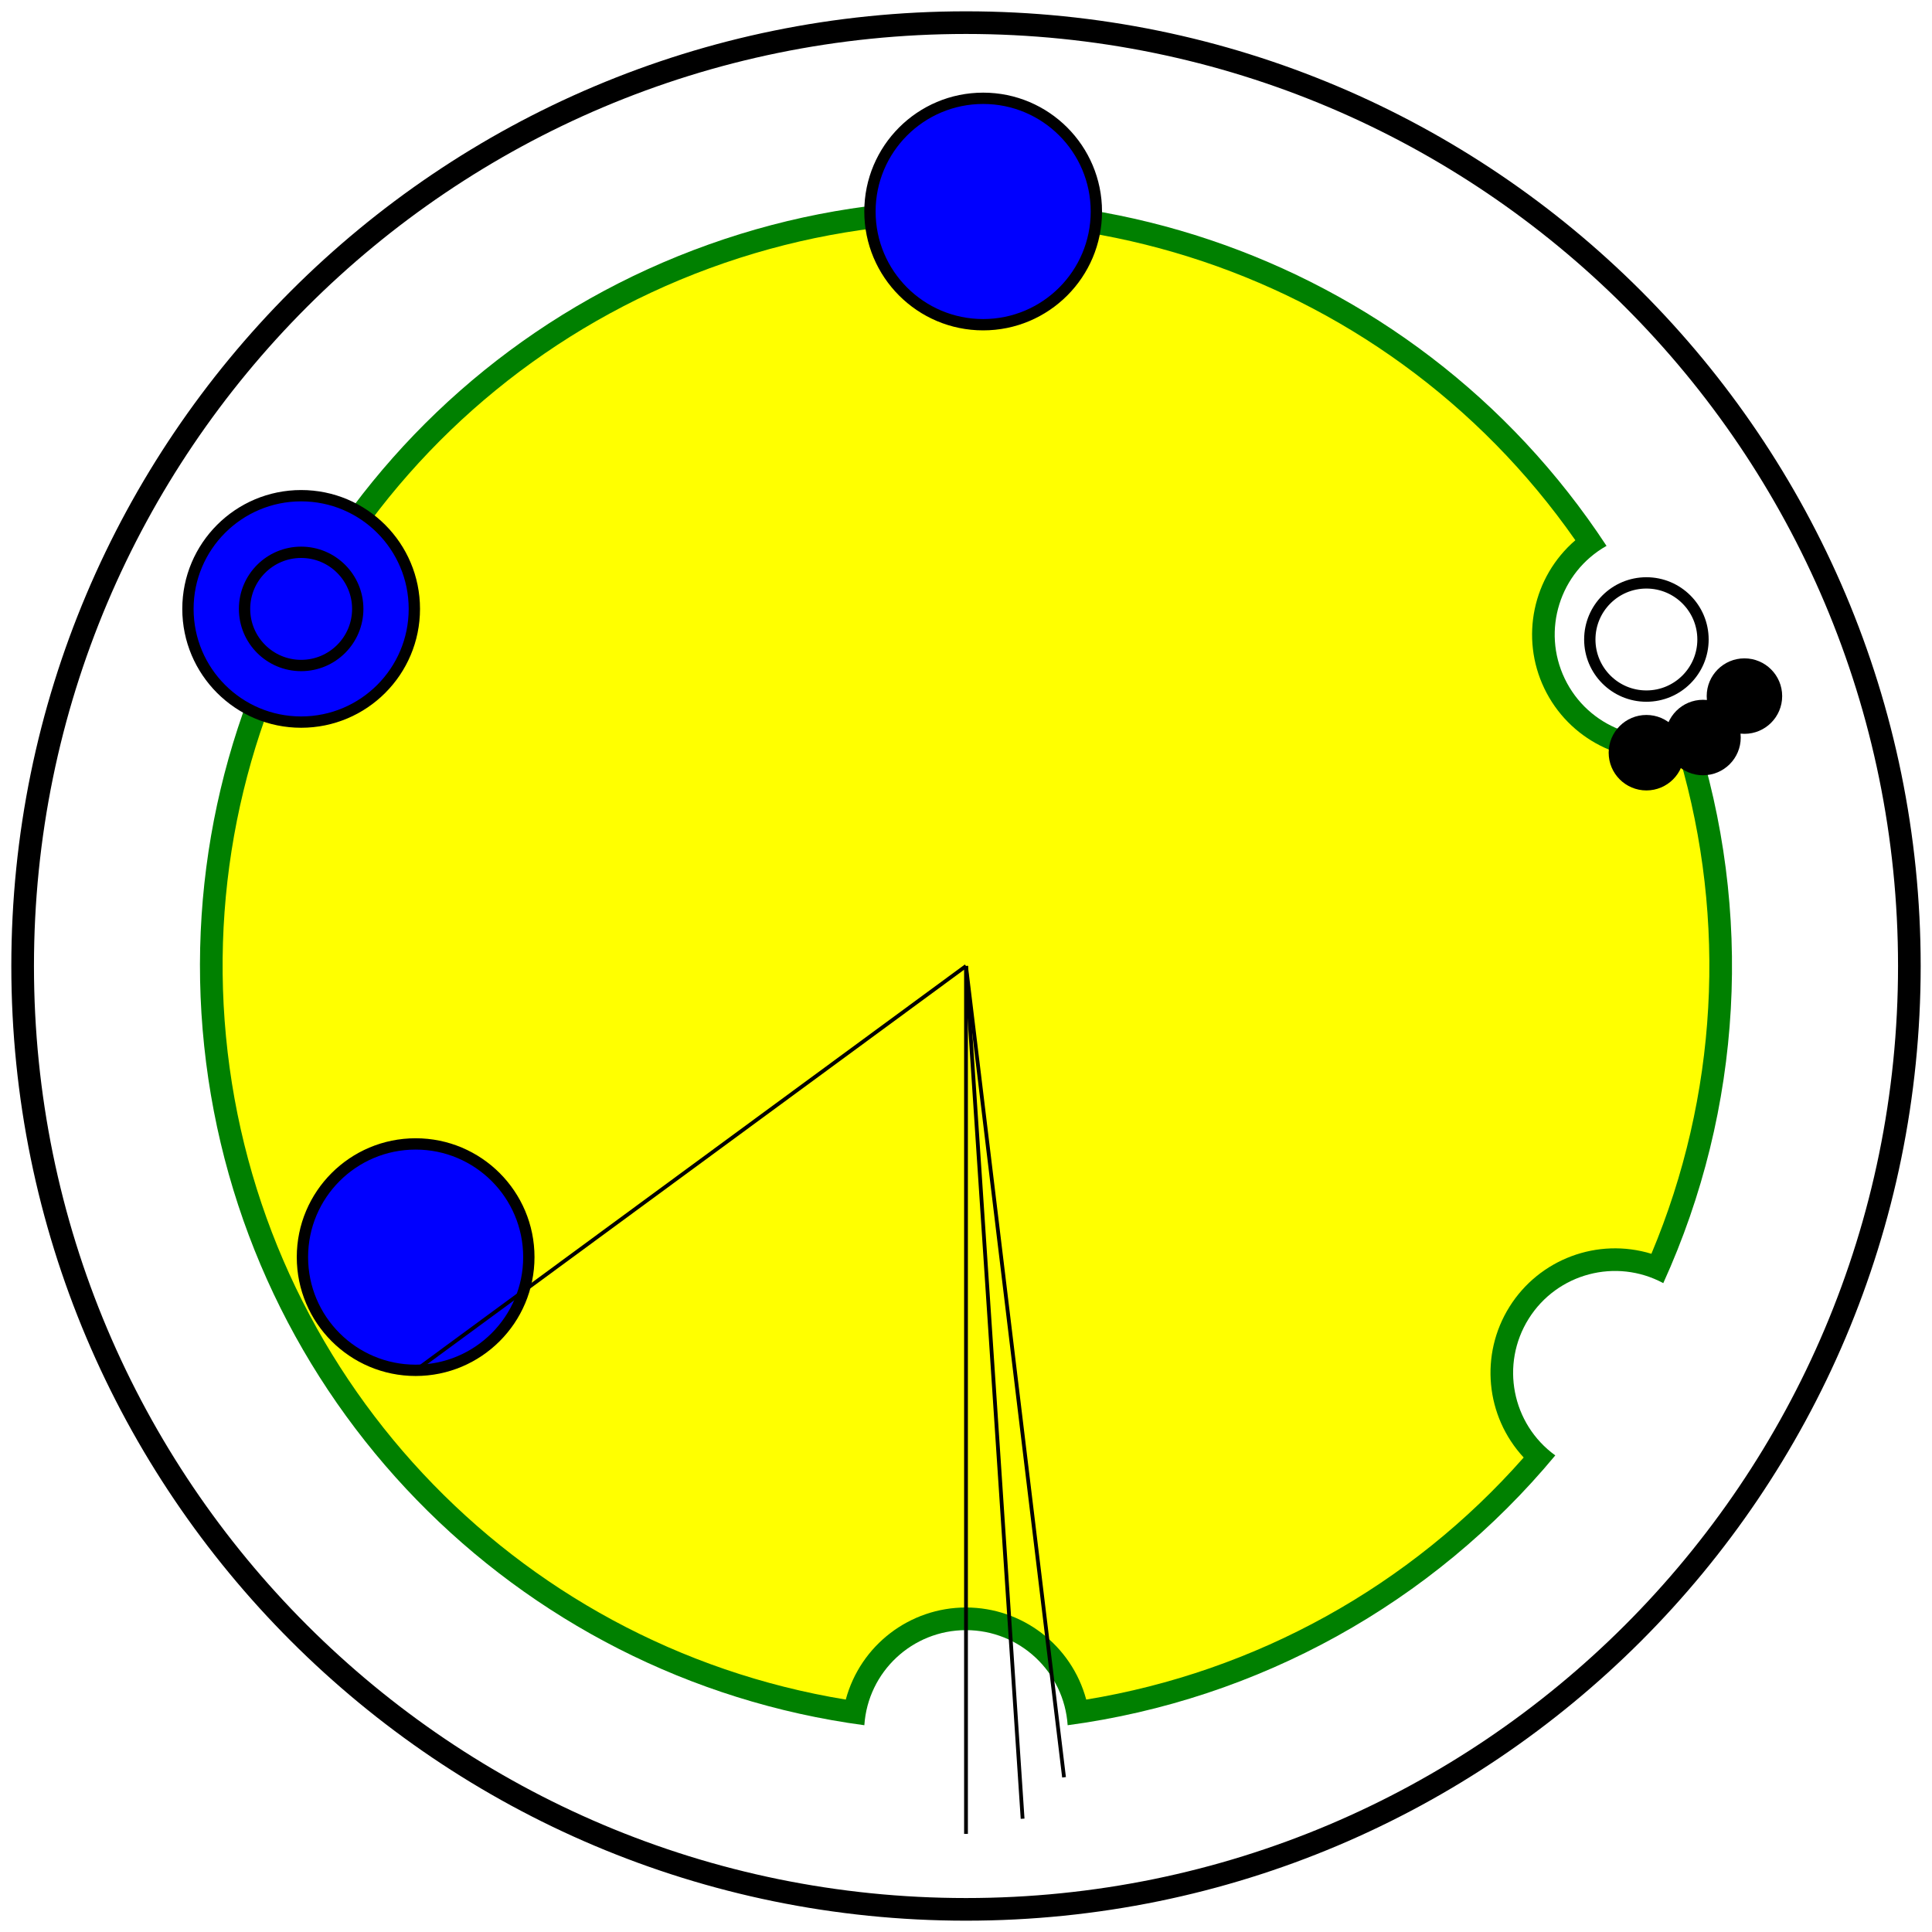
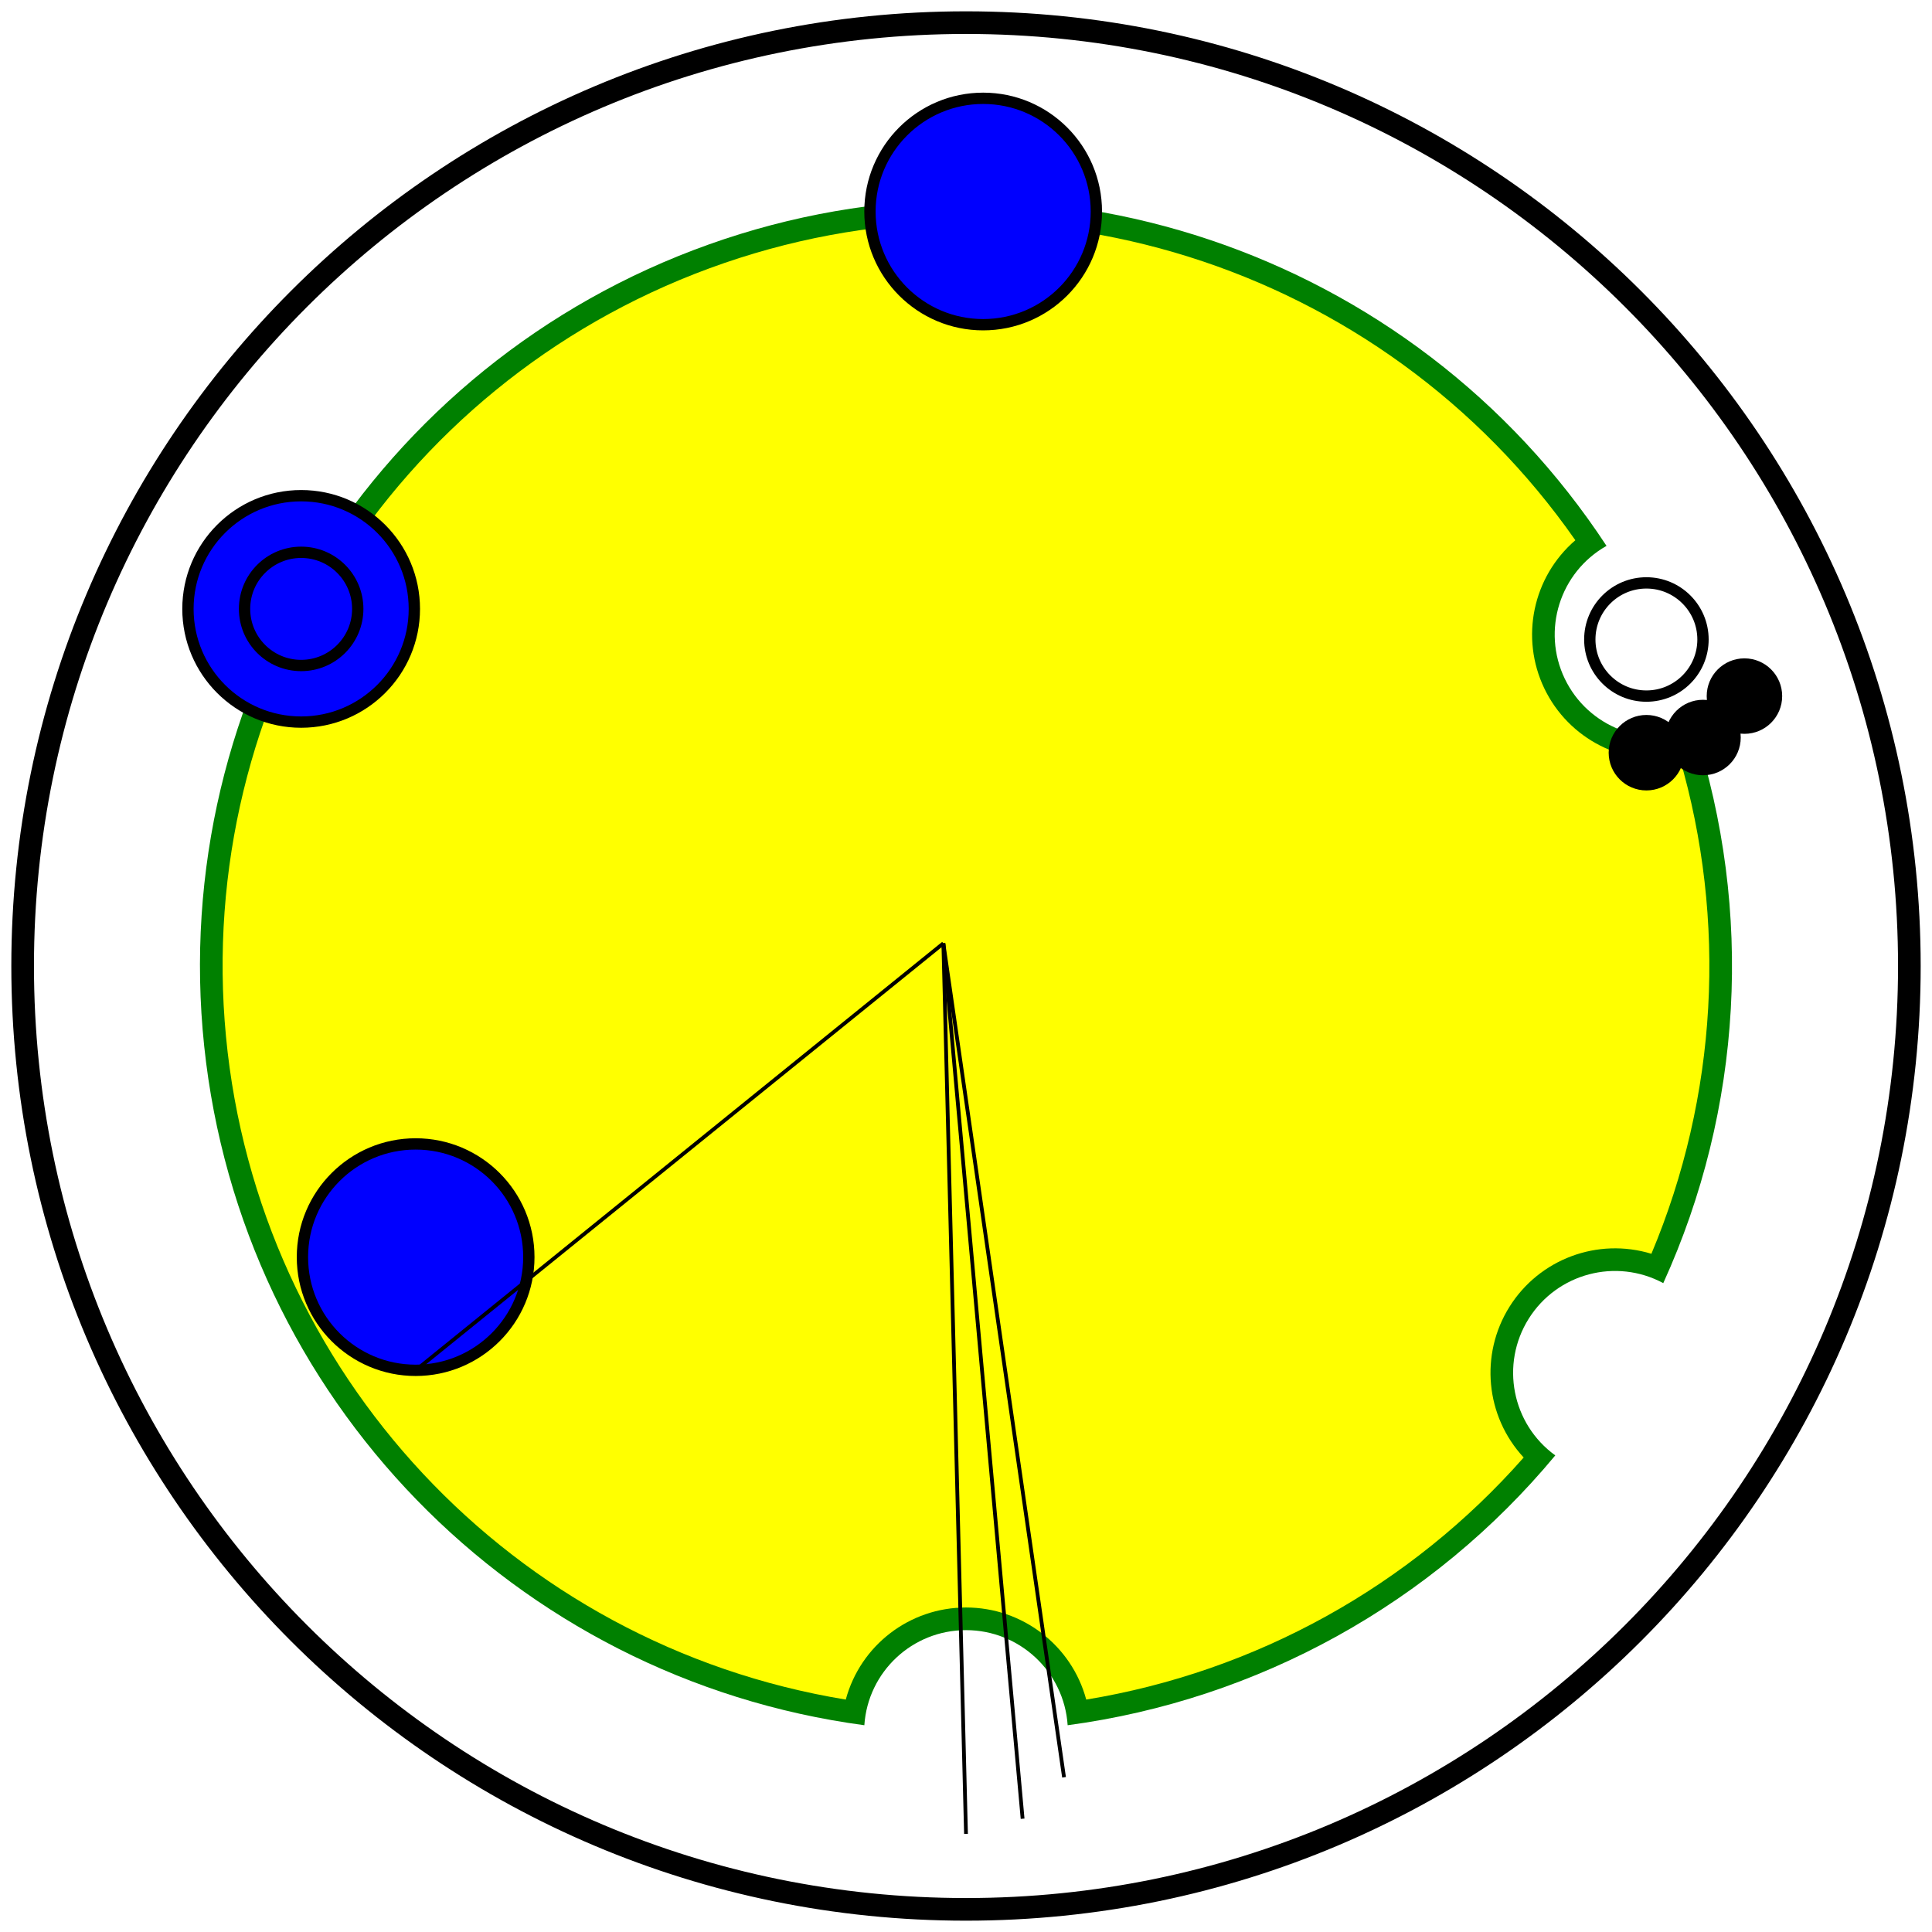
<svg xmlns="http://www.w3.org/2000/svg" viewBox="0 0 512 512">
  <path d="M229.06,457.204 A203,203,0,0,0,229.06,457.204 A27,27,0,0,1,282.94,457.204 A203,203,0,0,0,412.166,385.696 A27,27,0,0,1,440.785,340.044 A203,203,0,0,0,449.055,193.24 A27,27,0,0,1,425.744,144.663 A203,203,0,1,0,229.06,457.204 z" fill="green" stroke="none" stroke-width="0" />
  <path d="M224.139,450.406 A197,197,0,0,0,224.139,450.406 A33,33,0,0,1,287.861,450.406 A197,197,0,0,0,403.793,386.255 A33,33,0,0,1,437.639,332.264 A197,197,0,0,0,445.055,200.617 A33,33,0,0,1,417.486,143.167 A197,197,0,1,0,224.139,450.406 z" fill="yellow" stroke="none" stroke-width="0" />
  <circle cx="260.547" cy="56.052" fill="blue" r="30" stroke="black" stroke-width="3" />
  <circle cx="79.807" cy="161.365" fill="blue" r="30" stroke="black" stroke-width="3" />
  <circle cx="110.148" cy="333.151" fill="blue" r="30" stroke="black" stroke-width="3" />
  <circle cx="436.313" cy="169.472" fill="none" r="15" stroke="black" stroke-width="3" />
  <circle cx="436.313" cy="199.472" fill="black" r="10" stroke="none" stroke-width="0" />
  <circle cx="451.313" cy="195.453" fill="black" r="10" stroke="none" stroke-width="0" />
  <circle cx="462.294" cy="184.472" fill="black" r="10" stroke="none" stroke-width="0" />
  <circle cx="79.807" cy="161.365" fill="none" r="15" stroke="black" stroke-width="3" />
-   <path d="M256,486 L256,256" fill="none" stroke="black" stroke-width="1" />
-   <path d="M271,481.981 L256,256" fill="none" stroke="black" stroke-width="1" />
-   <path d="M281.981,471 L256,256" fill="none" stroke="black" stroke-width="1" />
-   <path d="M110.148,363.151 L256,256" fill="none" stroke="black" stroke-width="1" />
+   <path d="M256,486 L250,250" fill="none" stroke="black" stroke-width="1" />
+   <path d="M271,481.981 L250,250" fill="none" stroke="black" stroke-width="1" />
+   <path d="M281.981,471 L250,250" fill="none" stroke="black" stroke-width="1" />
+   <path d="M110.148,363.151 L250,250" fill="none" stroke="black" stroke-width="1" />
  <circle cx="256" cy="256" fill="none" r="250" stroke="black" stroke-width="6" />
</svg>
